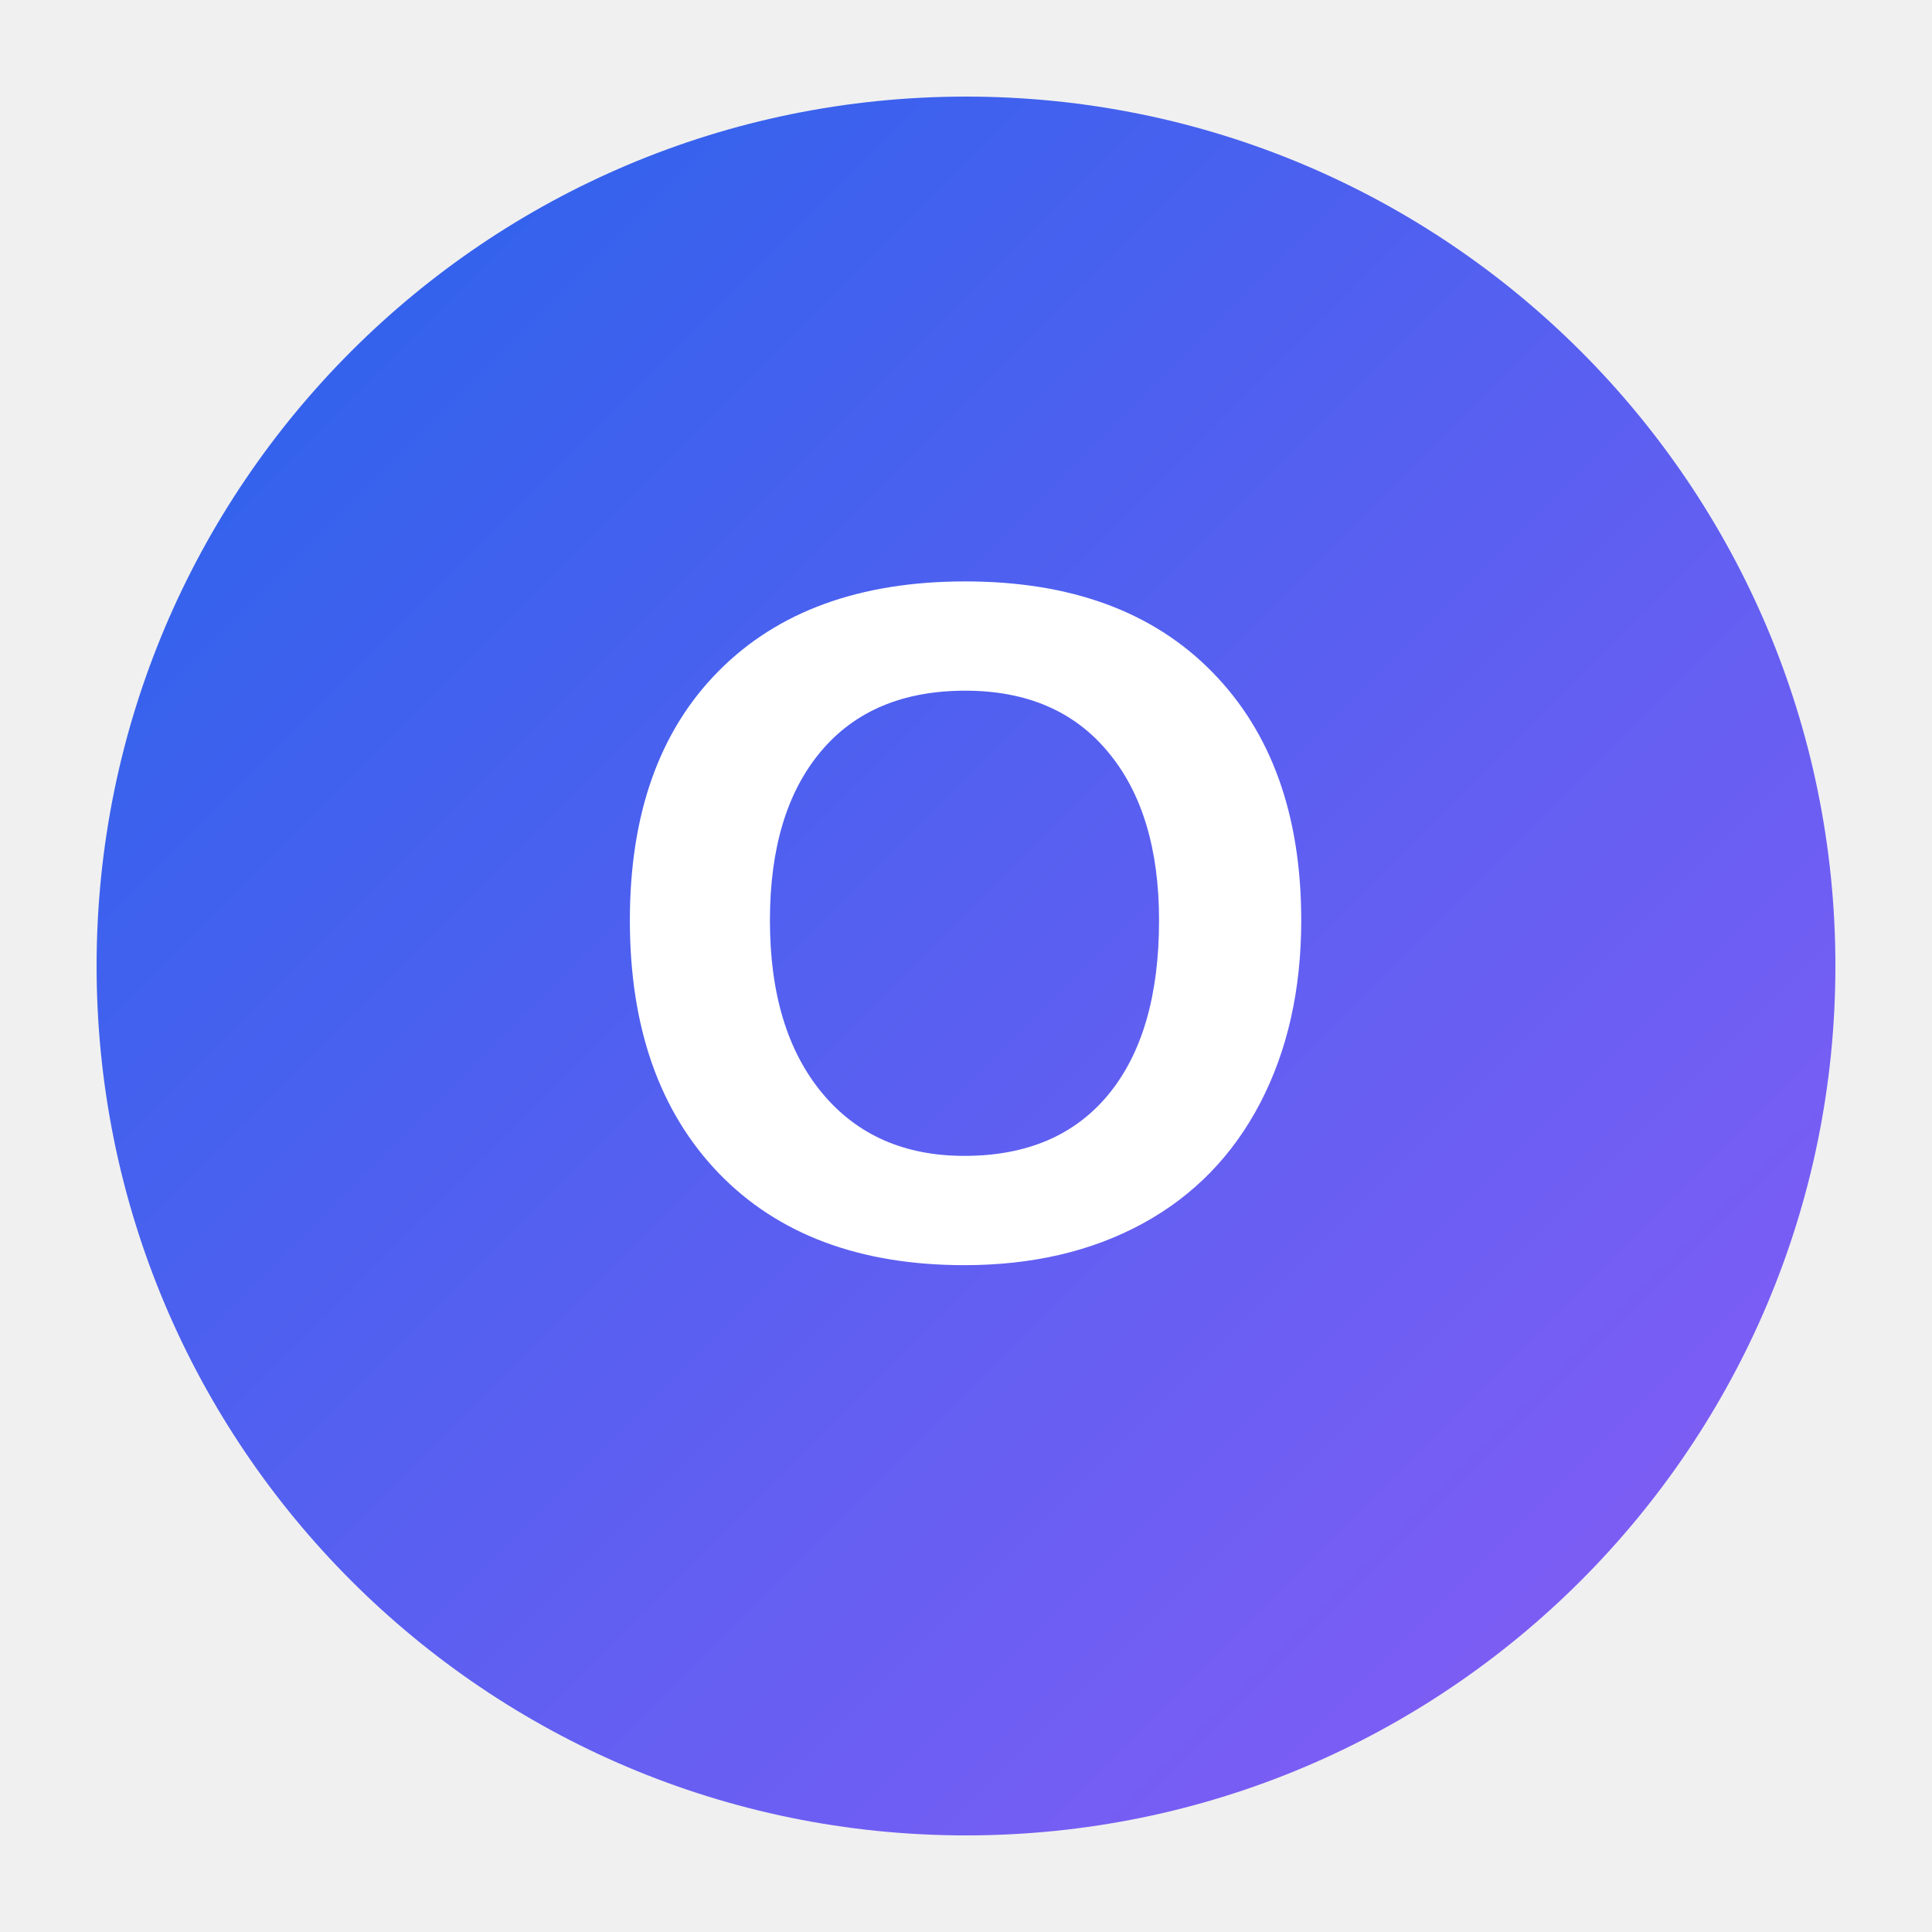
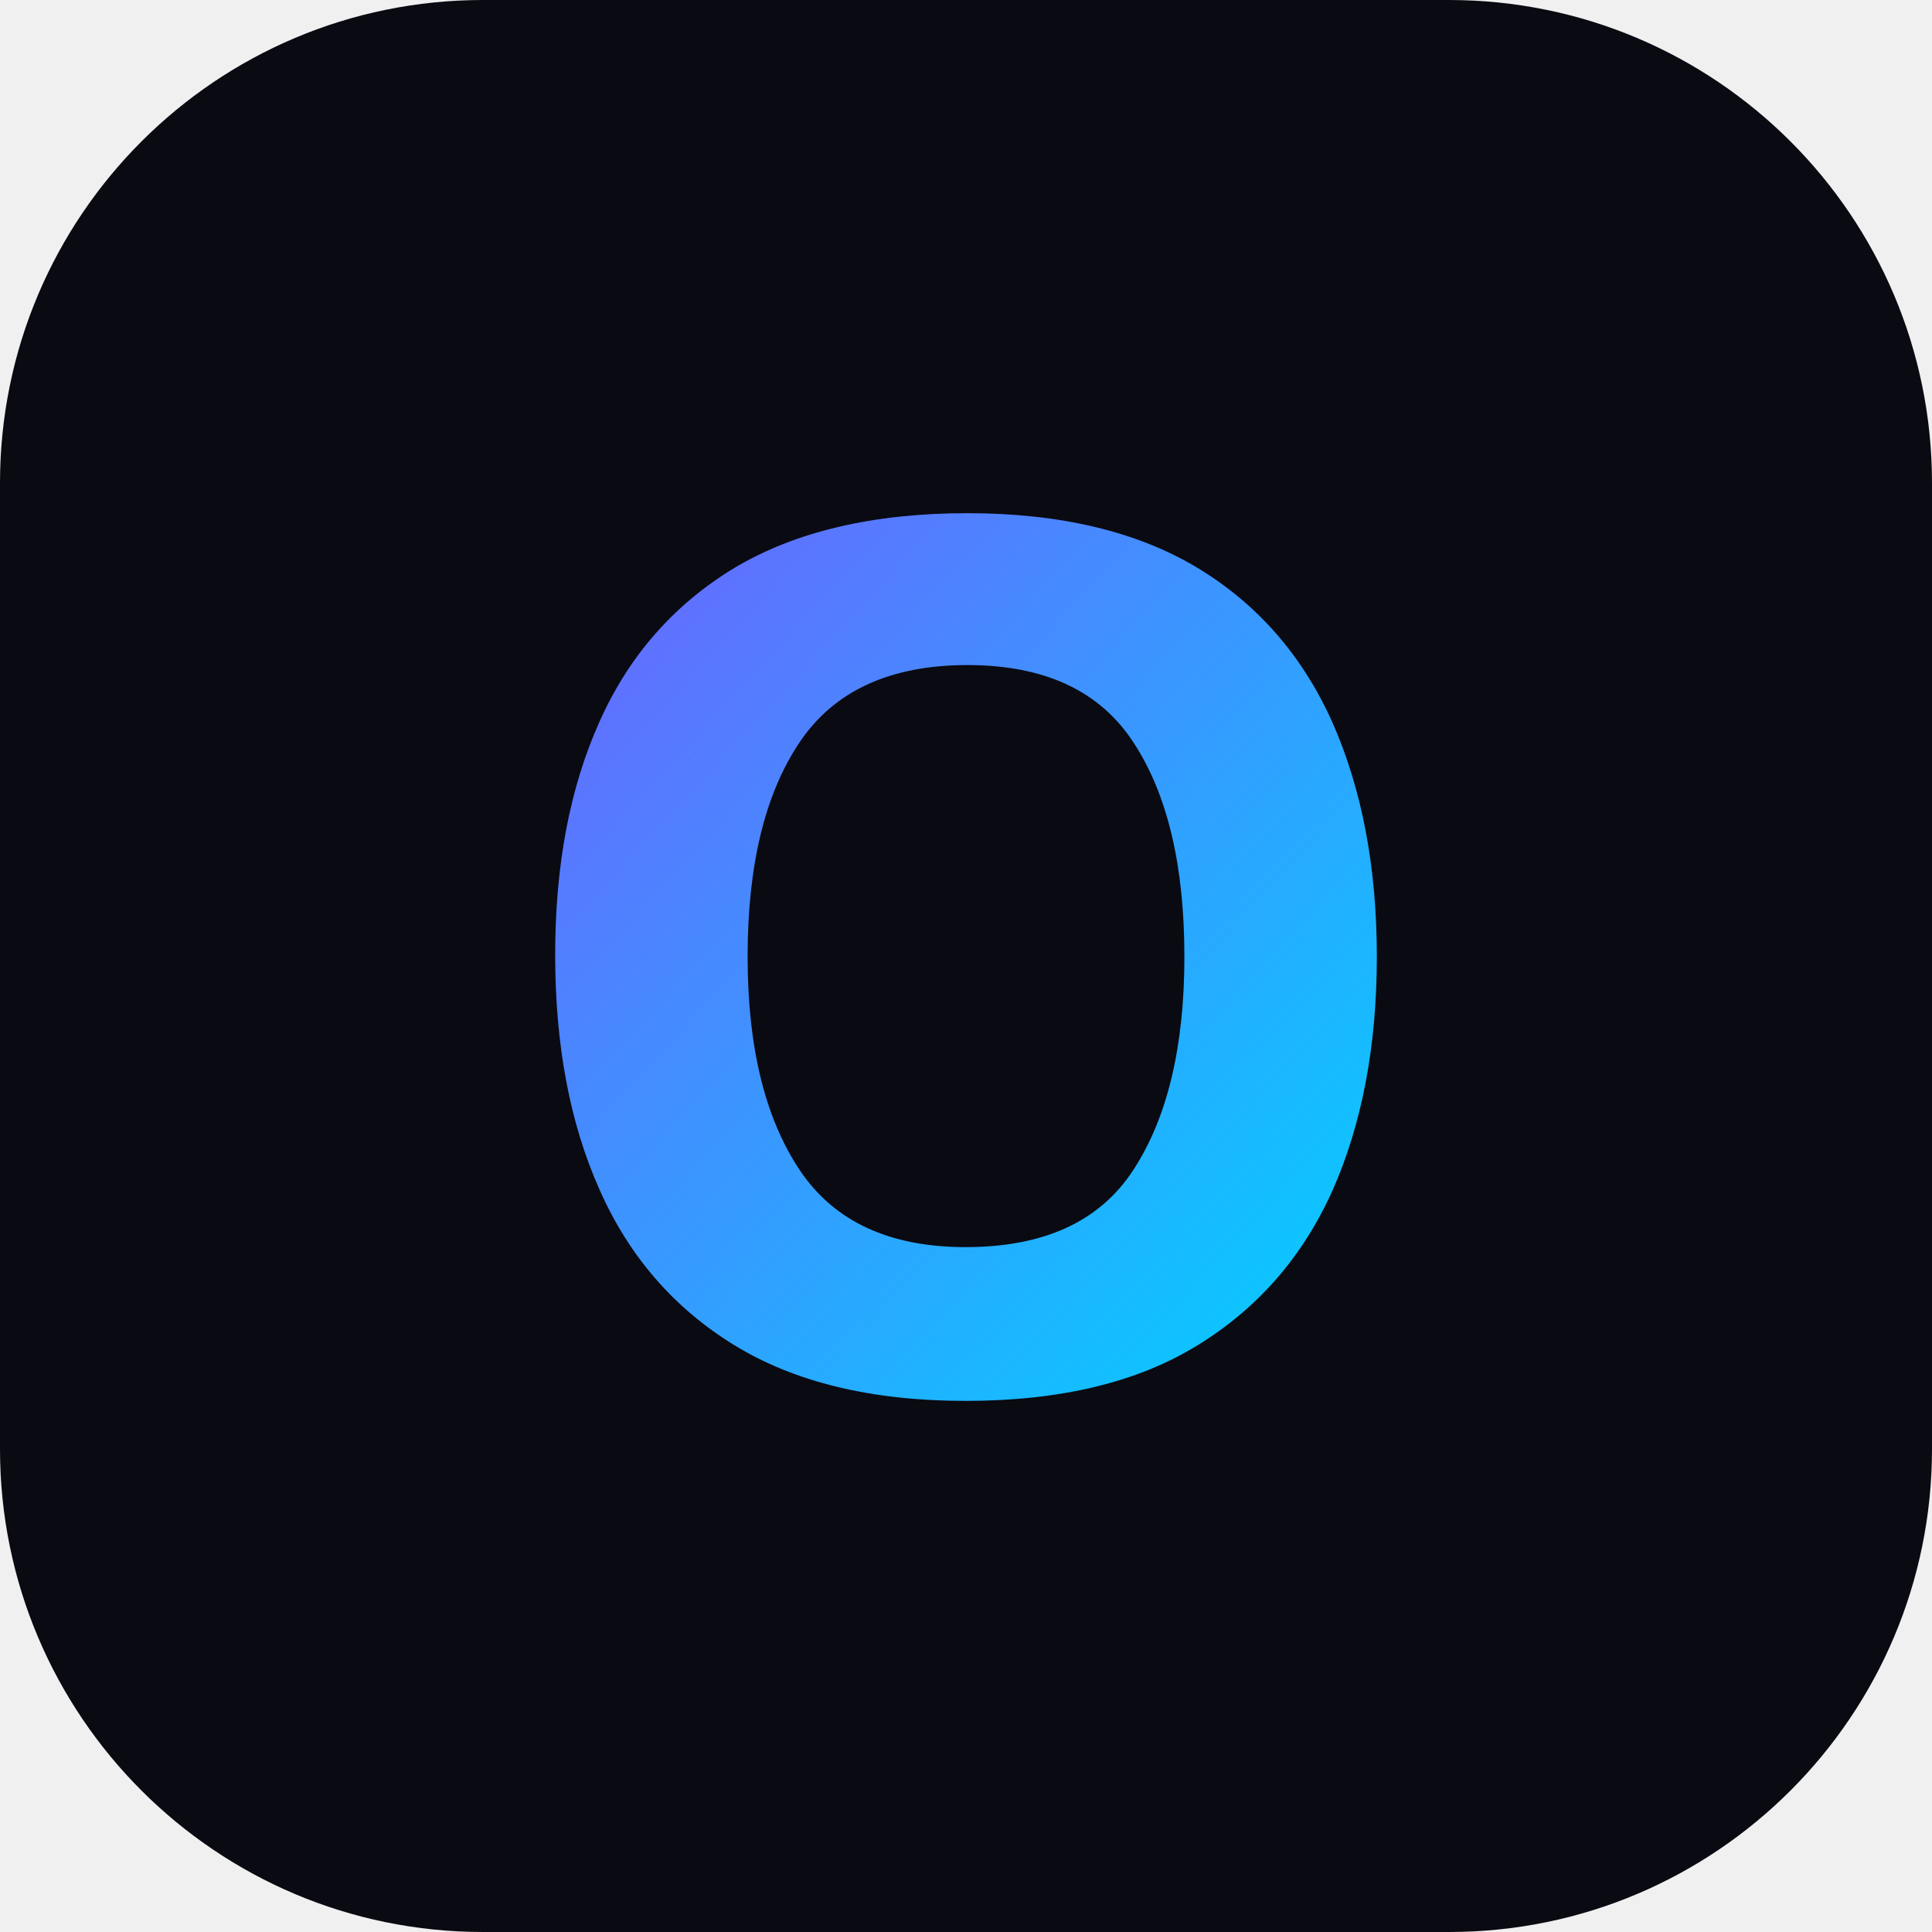
- <svg xmlns="http://www.w3.org/2000/svg" viewBox="0 0 100 100">
+ <svg xmlns="http://www.w3.org/2000/svg" viewBox="0 0 32 32" width="32" height="32">
  <defs>
-     <linearGradient id="grad" x1="0%" y1="0%" x2="100%" y2="100%">
-       <stop offset="0%" style="stop-color:#2563eb;stop-opacity:1" />
-       <stop offset="100%" style="stop-color:#8b5cf6;stop-opacity:1" />
+     <linearGradient id="g" x1="0" y1="0" x2="1" y2="1">
+       <stop offset="0%" stop-color="#6C63FF" />
+       <stop offset="100%" stop-color="#00D2FF" />
    </linearGradient>
  </defs>
-   <circle cx="50" cy="50" r="45" fill="url(#grad)" />
-   <text x="50" y="65" font-family="Arial, sans-serif" font-size="50" font-weight="bold" fill="white" text-anchor="middle">O</text>
+   <rect width="32" height="32" rx="8" fill="#0a0a12" />
+   <text x="16" y="23" text-anchor="middle" font-family="sans-serif" font-weight="800" font-size="20" fill="url(#g)">O</text>
</svg>
